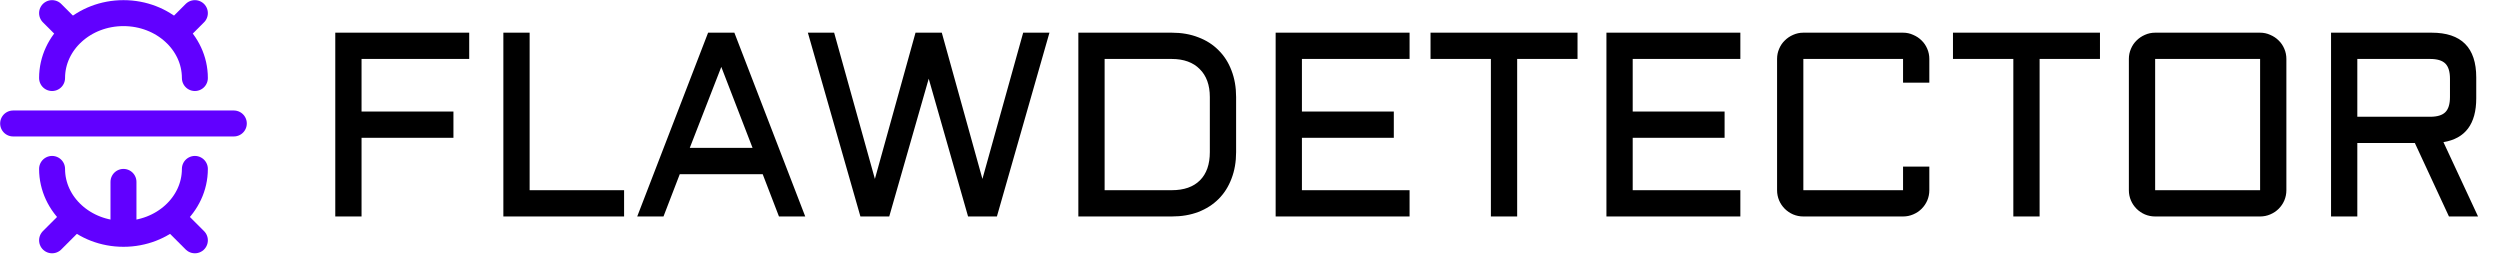
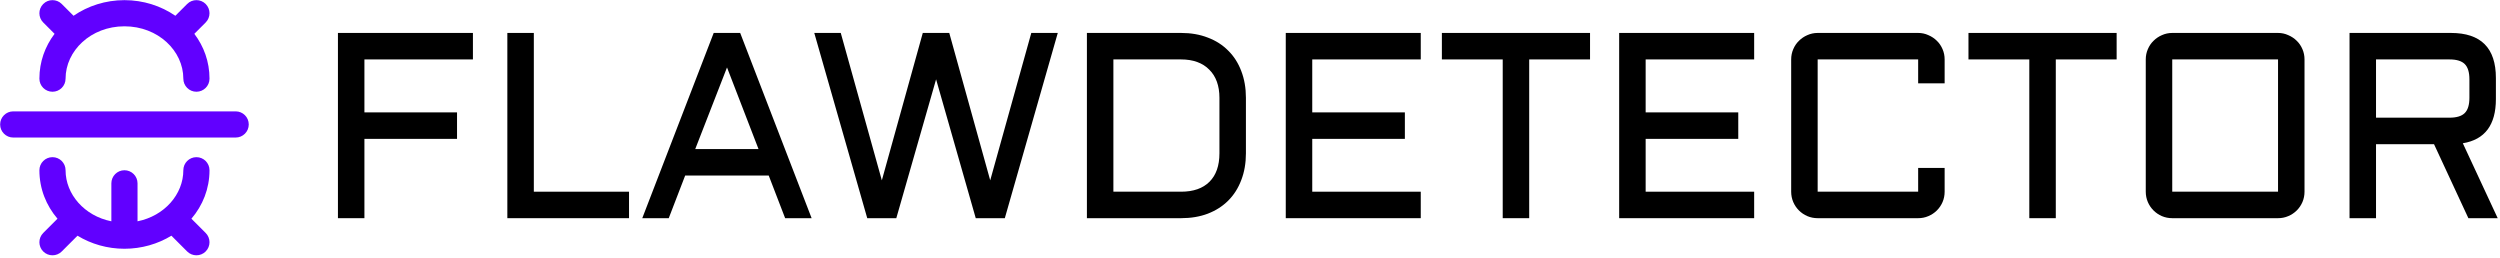
- <svg xmlns="http://www.w3.org/2000/svg" width="381" height="42" viewBox="0 0 381 42" fill="none">
-   <path d="M51.096 4.981H71.507V8.985H55.1V16.993H69.104V20.997H55.1V32.989H51.096V4.981ZM80.716 4.981V28.985H95.111V32.989H76.712V4.981H80.716ZM111.918 4.981L122.718 32.989H118.714L116.234 26.544H103.597L101.117 32.989H97.113L107.914 4.981H111.918ZM105.121 22.54H114.691L109.925 10.196L105.121 22.54ZM131.127 32.989L123.119 4.981H127.123L133.334 27.267L139.525 4.981H143.529L149.721 27.267L155.932 4.981H159.936L151.928 32.989H147.533L141.537 11.993L135.521 32.989H131.127ZM178.579 28.985C180.44 28.985 181.873 28.484 182.875 27.481C183.878 26.479 184.379 25.047 184.379 23.185V14.786C184.379 13.875 184.249 13.061 183.989 12.345C183.728 11.629 183.344 11.023 182.836 10.528C182.342 10.021 181.736 9.636 181.02 9.376C180.304 9.116 179.49 8.985 178.579 8.985H168.344V28.985H178.579ZM164.34 32.989V4.981H178.579C180.076 4.981 181.424 5.216 182.621 5.685C183.832 6.14 184.861 6.798 185.707 7.657C186.567 8.504 187.224 9.532 187.68 10.743C188.149 11.954 188.383 13.302 188.383 14.786V23.185C188.383 24.669 188.149 26.017 187.68 27.227C187.224 28.439 186.567 29.474 185.707 30.333C184.861 31.179 183.832 31.837 182.621 32.306C181.424 32.761 180.076 32.989 178.579 32.989H164.34ZM194.409 4.981H214.819V8.985H198.413V16.993H212.417V20.997H198.413V28.985H214.819V32.989H194.409V4.981ZM218.013 4.981H240.415V8.985H231.216V32.989H227.212V8.985H218.013V4.981ZM244.82 4.981H265.23V8.985H248.824V16.993H262.828V20.997H248.824V28.985H265.23V32.989H244.82V4.981ZM270.826 8.985C270.826 8.438 270.93 7.924 271.139 7.442C271.347 6.948 271.633 6.524 271.998 6.173C272.363 5.808 272.786 5.522 273.268 5.313C273.762 5.092 274.283 4.981 274.83 4.981H290.025C290.572 4.981 291.087 5.092 291.568 5.313C292.063 5.522 292.493 5.808 292.857 6.173C293.222 6.524 293.508 6.948 293.717 7.442C293.925 7.924 294.029 8.438 294.029 8.985V12.599H290.025V8.985H274.83V28.985H290.025V25.392H294.029V28.985C294.029 29.532 293.925 30.053 293.717 30.548C293.508 31.03 293.222 31.453 292.857 31.817C292.493 32.182 292.063 32.468 291.568 32.677C291.087 32.885 290.572 32.989 290.025 32.989H274.83C274.283 32.989 273.762 32.885 273.268 32.677C272.786 32.468 272.363 32.182 271.998 31.817C271.633 31.453 271.347 31.03 271.139 30.548C270.93 30.053 270.826 29.532 270.826 28.985V8.985ZM297.633 4.981H320.036V8.985H310.836V32.989H306.832V8.985H297.633V4.981ZM348.444 28.985C348.444 29.532 348.34 30.053 348.132 30.548C347.923 31.03 347.637 31.453 347.272 31.817C346.908 32.182 346.478 32.468 345.983 32.677C345.501 32.885 344.987 32.989 344.44 32.989H328.444C327.897 32.989 327.376 32.885 326.882 32.677C326.4 32.468 325.977 32.182 325.612 31.817C325.248 31.453 324.961 31.03 324.753 30.548C324.544 30.053 324.44 29.532 324.44 28.985V8.985C324.44 8.438 324.544 7.924 324.753 7.442C324.961 6.948 325.248 6.524 325.612 6.173C325.977 5.808 326.4 5.522 326.882 5.313C327.376 5.092 327.897 4.981 328.444 4.981H344.44C344.987 4.981 345.501 5.092 345.983 5.313C346.478 5.522 346.908 5.808 347.272 6.173C347.637 6.524 347.923 6.948 348.132 7.442C348.34 7.924 348.444 8.438 348.444 8.985V28.985ZM328.444 8.985V28.985H344.44V8.985H328.444ZM377.38 14.981C377.38 18.888 375.713 21.114 372.38 21.661L377.654 32.989H373.22L368.025 21.798H359.255V32.989H355.251V4.981H370.583C375.114 4.981 377.38 7.254 377.38 11.798V14.981ZM359.255 17.794H370.368C371.436 17.794 372.204 17.56 372.673 17.091C373.142 16.622 373.376 15.854 373.376 14.786V11.993C373.376 10.925 373.142 10.157 372.673 9.688C372.204 9.22 371.436 8.985 370.368 8.985H359.255V17.794Z" fill="black" />
-   <path d="M7.936 11.892C7.936 6.429 12.808 2 18.817 2C24.827 2 29.699 6.429 29.699 11.892" stroke="#6100FF" stroke-width="3.957" stroke-miterlimit="10" stroke-linecap="round" />
-   <path d="M29.699 25.742C29.699 31.205 24.827 35.634 18.817 35.634C12.808 35.634 7.936 31.205 7.936 25.742" stroke="#6100FF" stroke-width="3.957" stroke-miterlimit="10" stroke-linecap="round" />
-   <path d="M35.634 18.817H30.467H7.167H2" stroke="#6100FF" stroke-width="3.957" stroke-miterlimit="10" stroke-linecap="round" />
-   <path d="M18.817 34.645V27.72" stroke="#6100FF" stroke-width="3.957" stroke-miterlimit="10" stroke-linecap="round" />
-   <path d="M7.936 2L10.903 4.968" stroke="#6100FF" stroke-width="3.957" stroke-miterlimit="10" stroke-linecap="round" />
-   <path d="M29.699 2L26.731 4.968" stroke="#6100FF" stroke-width="3.957" stroke-miterlimit="10" stroke-linecap="round" />
-   <path d="M7.936 36.623L10.903 33.656" stroke="#6100FF" stroke-width="3.957" stroke-miterlimit="10" stroke-linecap="round" />
-   <path d="M29.699 36.623L26.731 33.656" stroke="#6100FF" stroke-width="3.957" stroke-miterlimit="10" stroke-linecap="round" />
+ <svg xmlns="http://www.w3.org/2000/svg" width="378" height="39" viewBox="0 0 378 39" fill="none">
+   <path d="M377.379 14.981C377.379 18.888 375.712 21.114 372.379 21.661L377.652 32.989H373.219L368.023 21.798H359.254V32.989H355.25V4.981H370.582C375.113 4.981 377.379 7.254 377.379 11.798V14.981ZM359.254 17.794H370.367C371.435 17.794 372.203 17.56 372.672 17.091C373.141 16.622 373.375 15.854 373.375 14.786V11.993C373.375 10.925 373.141 10.157 372.672 9.688C372.203 9.22 371.435 8.985 370.367 8.985H359.254V17.794Z" fill="black" />
+   <path d="M348.443 28.985C348.443 29.532 348.339 30.053 348.131 30.548C347.923 31.03 347.636 31.453 347.271 31.817C346.907 32.182 346.477 32.468 345.982 32.677C345.501 32.885 344.986 32.989 344.439 32.989H328.443C327.896 32.989 327.376 32.885 326.881 32.677C326.399 32.468 325.976 32.182 325.611 31.817C325.247 31.453 324.96 31.03 324.752 30.548C324.544 30.053 324.439 29.532 324.439 28.985V8.985C324.439 8.438 324.544 7.924 324.752 7.442C324.96 6.948 325.247 6.524 325.611 6.173C325.976 5.808 326.399 5.522 326.881 5.313C327.376 5.092 327.896 4.981 328.443 4.981H344.439C344.986 4.981 345.501 5.092 345.982 5.313C346.477 5.522 346.907 5.808 347.271 6.173C347.636 6.524 347.923 6.948 348.131 7.442C348.339 7.924 348.443 8.438 348.443 8.985V28.985ZM328.443 8.985V28.985H344.439V8.985H328.443Z" fill="black" />
+   <path d="M297.633 4.981H320.035V8.985H310.836V32.989H306.832V8.985H297.633V4.981Z" fill="black" />
+   <path d="M270.826 8.985C270.826 8.438 270.93 7.924 271.139 7.442C271.347 6.948 271.633 6.524 271.998 6.173C272.363 5.808 272.786 5.522 273.268 5.313C273.762 5.092 274.283 4.981 274.83 4.981H290.025C290.572 4.981 291.087 5.092 291.568 5.313C292.063 5.522 292.493 5.808 292.857 6.173C293.222 6.524 293.508 6.948 293.717 7.442C293.925 7.924 294.029 8.438 294.029 8.985V12.599H290.025V8.985H274.83V28.985H290.025V25.392H294.029V28.985C294.029 29.532 293.925 30.053 293.717 30.548C293.508 31.03 293.222 31.453 292.857 31.817C292.493 32.182 292.063 32.468 291.568 32.677C291.087 32.885 290.572 32.989 290.025 32.989H274.83C274.283 32.989 273.762 32.885 273.268 32.677C272.786 32.468 272.363 32.182 271.998 31.817C271.633 31.453 271.347 31.03 271.139 30.548C270.93 30.053 270.826 29.532 270.826 28.985V8.985Z" fill="black" />
+   <path d="M244.818 4.981H265.229V8.985H248.822V16.993H262.826V20.997H248.822V28.985H265.229V32.989H244.818V4.981Z" fill="black" />
+   <path d="M218.012 4.981H240.414V8.985H231.215V32.989H227.211V8.985H218.012V4.981Z" fill="black" />
+   <path d="M194.408 4.981H214.818V8.985H198.412V16.993H212.416V20.997H198.412V28.985H214.818V32.989H194.408V4.981Z" fill="black" />
+   <path d="M178.578 28.985C180.44 28.985 181.872 28.484 182.875 27.481C183.878 26.479 184.379 25.047 184.379 23.185V14.786C184.379 13.875 184.249 13.061 183.988 12.345C183.728 11.629 183.344 11.023 182.836 10.528C182.341 10.021 181.736 9.636 181.02 9.376C180.303 9.116 179.49 8.985 178.578 8.985H168.344V28.985H178.578ZM164.34 32.989V4.981H178.578C180.076 4.981 181.423 5.216 182.621 5.685C183.832 6.14 184.861 6.798 185.707 7.657C186.566 8.504 187.224 9.532 187.68 10.743C188.148 11.954 188.383 13.302 188.383 14.786V23.185C188.383 24.669 188.148 26.017 187.68 27.227C187.224 28.439 186.566 29.474 185.707 30.333C184.861 31.179 183.832 31.837 182.621 32.306C181.423 32.761 180.076 32.989 178.578 32.989H164.34Z" fill="black" />
+   <path d="M131.127 32.989L123.119 4.981H127.123L133.334 27.267L139.525 4.981H143.529L149.721 27.267L155.932 4.981H159.936L151.928 32.989H147.533L141.537 11.993L135.521 32.989H131.127Z" fill="black" />
+   <path d="M111.916 4.981L122.717 32.989H118.713L116.232 26.544H103.596L101.115 32.989H97.111L107.912 4.981H111.916ZM105.119 22.54H114.689L109.924 10.196L105.119 22.54Z" fill="black" />
+   <path d="M80.715 4.981V28.985H95.109V32.989H76.711V4.981H80.715Z" fill="black" />
+   <path d="M51.096 4.981H71.506V8.985H55.1V16.993H69.103V20.997H55.1V32.989H51.096V4.981Z" fill="black" />
+   <path fill-rule="evenodd" clip-rule="evenodd" d="M9.914 11.892C9.914 7.695 13.719 3.978 18.817 3.978C23.916 3.978 27.72 7.695 27.72 11.892C27.72 12.985 28.606 13.871 29.699 13.871C30.791 13.871 31.677 12.985 31.677 11.892C31.677 9.339 30.822 7.015 29.383 5.113L31.097 3.399C31.87 2.626 31.87 1.374 31.097 0.601C30.325 -0.172 29.072 -0.172 28.299 0.601L26.515 2.385C24.345 0.892 21.664 0.021 18.817 0.021C15.97 0.021 13.289 0.892 11.119 2.385L9.335 0.601C8.562 -0.172 7.309 -0.172 6.537 0.601C5.764 1.374 5.764 2.626 6.537 3.399L8.251 5.113C6.812 7.015 5.957 9.34 5.957 11.892C5.957 12.985 6.843 13.871 7.936 13.871C9.028 13.871 9.914 12.985 9.914 11.892ZM9.914 25.741C9.914 24.648 9.028 23.763 7.936 23.763C6.843 23.763 5.957 24.648 5.957 25.741C5.957 28.545 6.988 31.073 8.692 33.069L6.537 35.224C5.764 35.997 5.764 37.249 6.537 38.022C7.309 38.795 8.562 38.795 9.335 38.022L11.719 35.638C13.774 36.892 16.227 37.612 18.817 37.612C21.407 37.612 23.86 36.892 25.915 35.638L28.299 38.022C29.072 38.795 30.325 38.795 31.097 38.022C31.87 37.249 31.87 35.997 31.097 35.224L28.942 33.069C30.646 31.073 31.677 28.545 31.677 25.741C31.677 24.648 30.791 23.763 29.699 23.763C28.606 23.763 27.72 24.648 27.72 25.741C27.72 29.375 24.869 32.648 20.795 33.462V27.72C20.795 26.627 19.909 25.741 18.816 25.741C17.724 25.741 16.838 26.627 16.838 27.72V33.462C12.765 32.648 9.914 29.374 9.914 25.741ZM0.021 18.817C0.021 17.725 0.907 16.839 2 16.839H35.634C36.727 16.839 37.612 17.725 37.612 18.817C37.612 19.91 36.727 20.796 35.634 20.796H2C0.907 20.796 0.021 19.91 0.021 18.817Z" fill="#6100FF" />
</svg>
